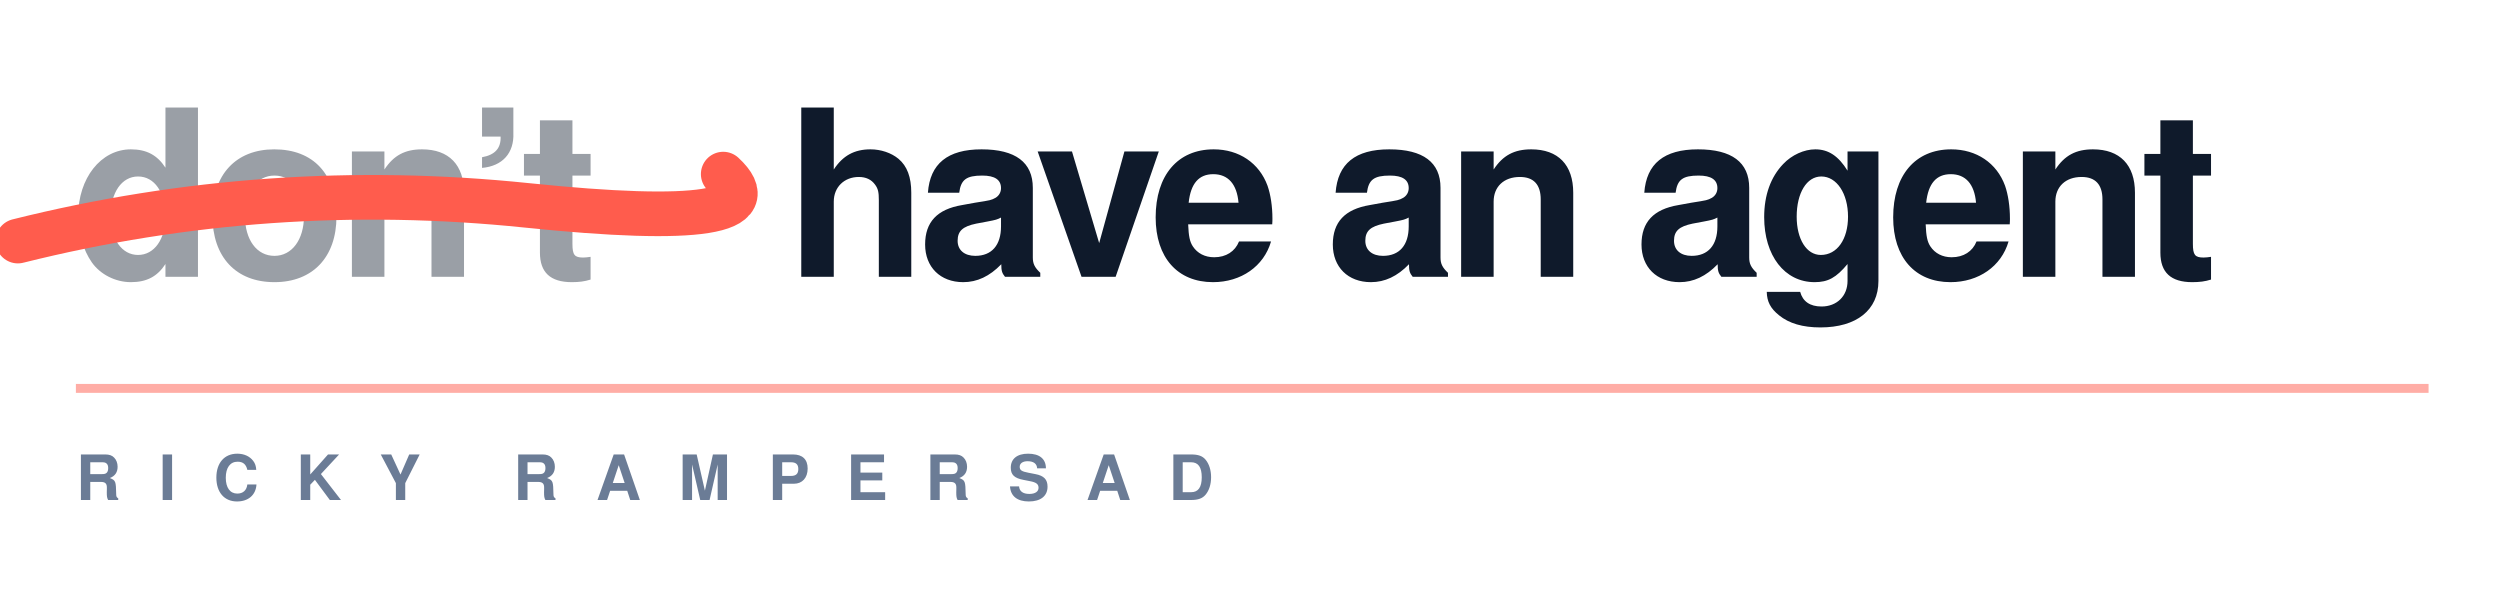
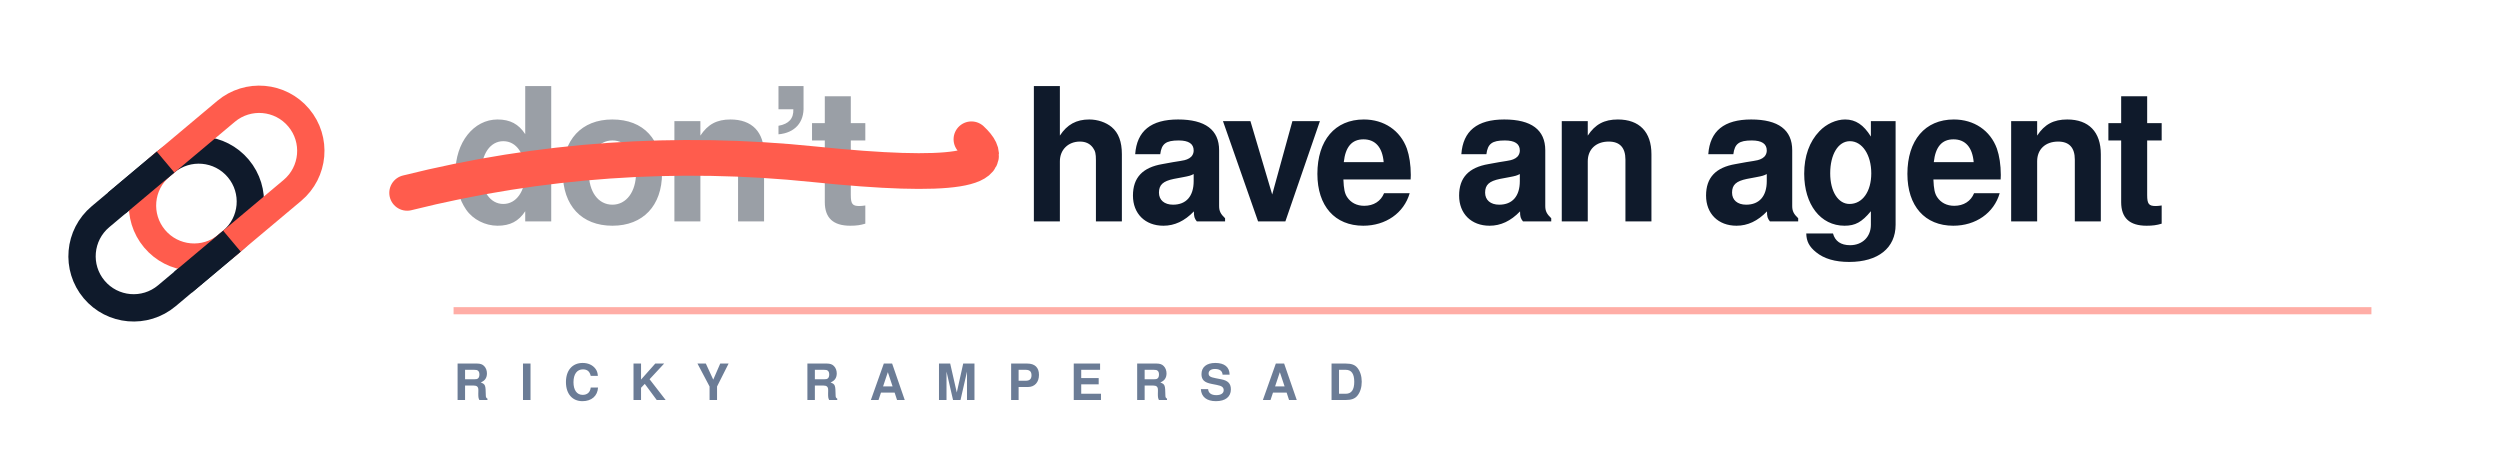
- <svg xmlns="http://www.w3.org/2000/svg" viewBox="0 0 560 132" width="560" height="132">
-   <text x="16" y="62" font-family="Montserrat, Helvetica, Arial, sans-serif" font-weight="900" font-size="52" letter-spacing="-2" fill="#0F1A2B" opacity="0.42">don’t</text>
-   <path d="M4 54 Q60 40 118 46 T162 39" stroke="#FF5C4D" stroke-width="10" fill="none" stroke-linecap="round" />
-   <text x="176" y="62" font-family="Montserrat, Helvetica, Arial, sans-serif" font-weight="900" font-size="52" letter-spacing="-2" fill="#0F1A2B">have an agent</text>
-   <rect x="17" y="86" width="527" height="2" fill="#FF5C4D" opacity="0.5" />
-   <text x="17" y="112" font-family="Montserrat, Helvetica, Arial, sans-serif" font-weight="700" font-size="14" letter-spacing="8.4" fill="#6B7C96">RICKY RAMPERSAD</text>
+ <svg xmlns="http://www.w3.org/2000/svg" viewBox="0 0 700 132" width="700" height="132">
+   <defs>
+     <clipPath id="kH">
+       <rect x="40" y="34" width="21" height="50" />
+     </clipPath>
+   </defs>
+   <g transform="translate(4 6) scale(0.85) ">
+     <g transform="rotate(-40 60 60)">
+       <rect x="16" y="43" width="62" height="34" rx="17" fill="none" stroke="#0F1A2B" stroke-width="9" />
+       <rect x="42" y="43" width="62" height="34" rx="17" fill="none" stroke="#FF5C4D" stroke-width="9" />
+       <g clip-path="url(#kH)">
+         <rect x="16" y="43" width="62" height="34" rx="17" fill="none" stroke="#0F1A2B" stroke-width="9" />
+       </g>
+     </g>
+   </g>
+   <text x="126" y="62" font-family="Montserrat, Helvetica, Arial, sans-serif" font-weight="900" font-size="52" letter-spacing="-2" fill="#0F1A2B" opacity="0.42">don’t</text>
+   <path d="M114 54 Q170 40 228 46 T272 39" stroke="#FF5C4D" stroke-width="10" fill="none" stroke-linecap="round" />
+   <text x="286" y="62" font-family="Montserrat, Helvetica, Arial, sans-serif" font-weight="900" font-size="52" letter-spacing="-2" fill="#0F1A2B">have an agent</text>
+   <rect x="127" y="86" width="537" height="2" fill="#FF5C4D" opacity="0.5" />
+   <text x="127" y="112" font-family="Montserrat, Helvetica, Arial, sans-serif" font-weight="700" font-size="14" letter-spacing="8.4" fill="#6B7C96">RICKY RAMPERSAD</text>
</svg>
